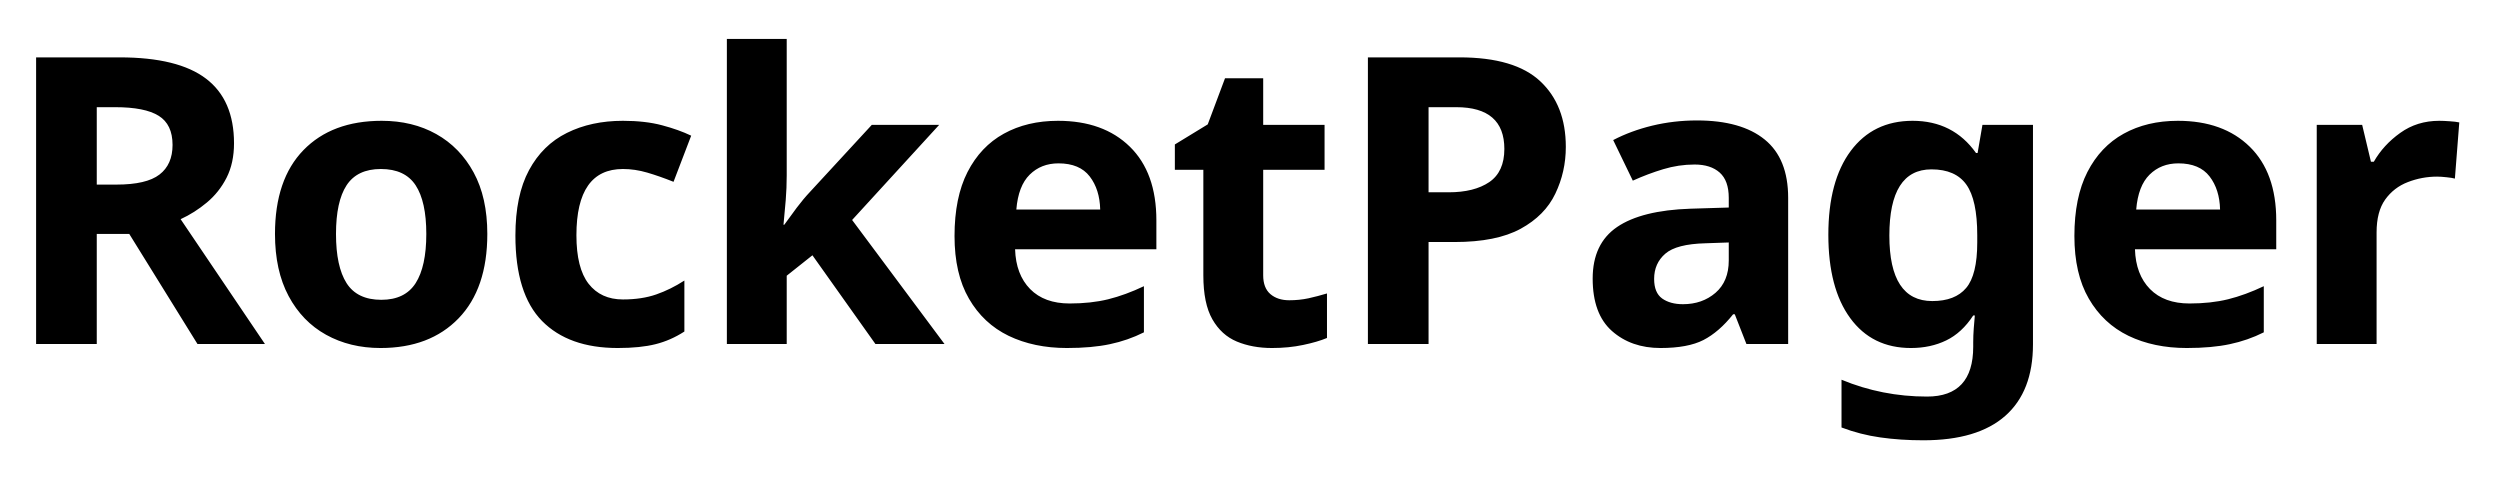
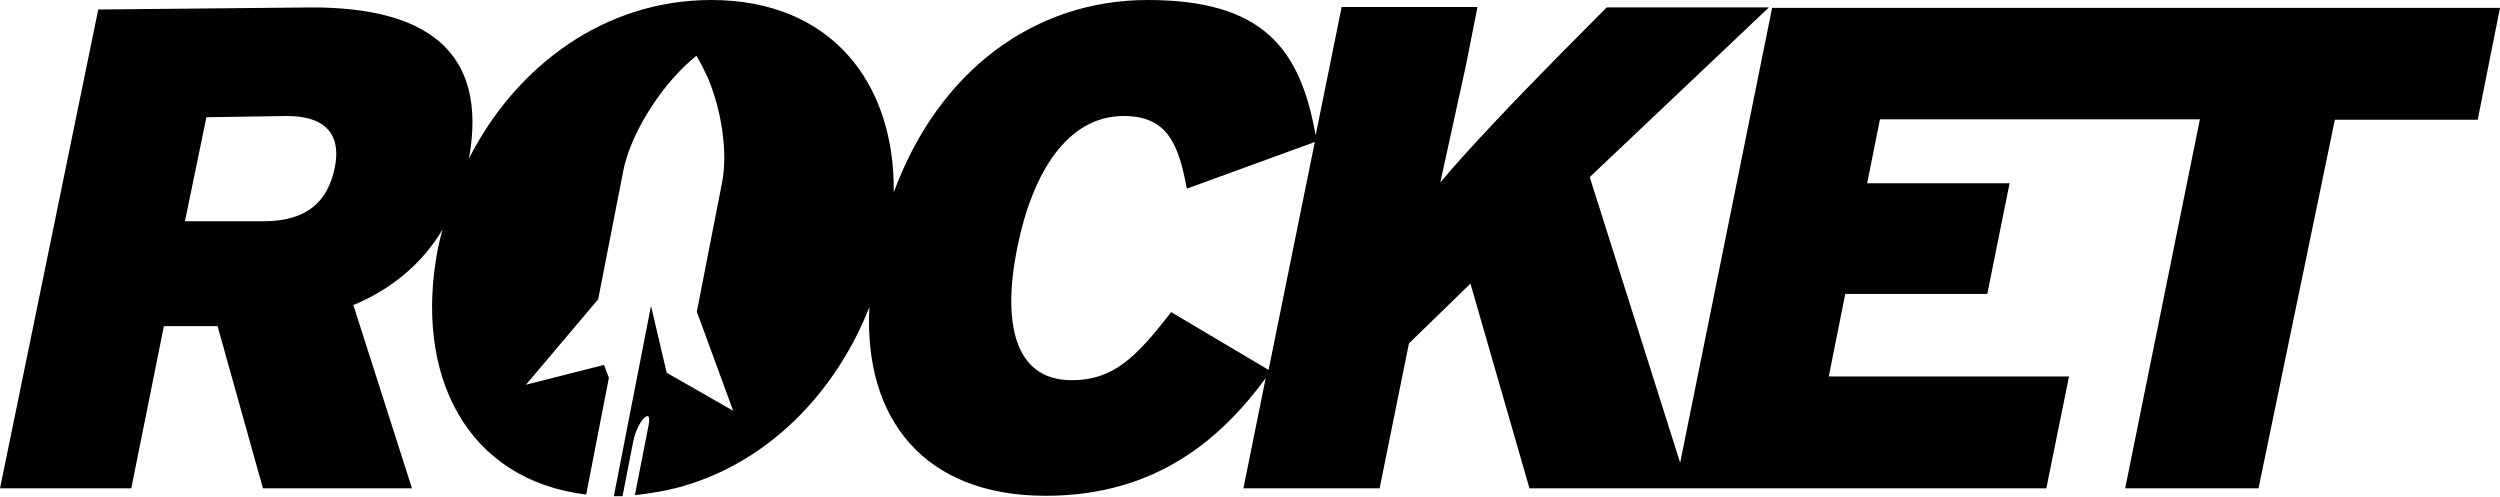
- <svg xmlns="http://www.w3.org/2000/svg" id="Layer_1" viewBox="0 0 436 87.57">
-   <defs>
-     <style>.cls-1{font-family:NotoSans-Bold, 'Noto Sans';font-size:70px;font-weight:700;letter-spacing:-.02em;}</style>
-   </defs>
-   <text class="cls-1" transform="translate(0 59.99)">
-     <tspan x="0" y="0">RocketPager</tspan>
-   </text>
+ <svg xmlns="http://www.w3.org/2000/svg" viewBox="0 0 605.6 120.2">
+   <path d="M429.3 1.8L407 112.1l-21.9-69.2 43.4-41.1h-39.3l-11.7 11.8c-9.4 9.5-22.3 23-28.6 30.6l6.3-28.8 2.7-13.7H325l-6.3 31.1C315 11.8 306 0 278 0c-27.3 0-50.6 17-61.5 46.6.3-26.7-15.3-46.6-44.2-46.6-25.9 0-47.3 16-58.7 38.4 4.8-26.6-11.1-36.6-38-36.6l-51.8.5L0 118.3h31.8L39.7 79h13l11 39.3h36.1L85.6 73.9c9.1-3.8 16.6-9.9 21.6-18.3-.4 1.5-.8 3-1.1 4.5-6 30.8 7 56.2 35.9 59.7l5.5-28.3-1.2-3.1-18.9 4.8 17.5-20.7 6.1-31.2c1.5-7.6 7-17 13.1-23.5 1.4-1.5 2.9-2.9 4.6-4.3 1 1.7 1.9 3.5 2.7 5.2 3.3 7.7 5 18 3.5 25.6l-6.1 31.2 8.8 24-16.1-9.2-3.8-16.2-5.2 26.6h0l-3.8 19.5h2.1l2.6-13.3c1-5 4.7-8.7 3.7-3.8l-3.3 16.8h.6c1.6-.2 5.6-.8 6.8-1.1.6-.1 4.1-.9 5.1-1.3.2-.1.5-.2.7-.2l.9-.3c19.5-6.5 34.8-22.6 42.7-42.6-1.4 26.9 13.1 45.7 42.7 45.7 26.7 0 42.5-13.8 53.3-28.5l-5.4 26.7h33l7.1-35.1 14.9-14.5 14.3 49.6h125.2 0l5.5-27.1H443l4-20h34.4l5.4-26.8h-34.5l3.1-15.5h77.5l-18.1 89.4h32.3L565.6 29h34.6l5.4-27.1H429.3zM81.1 40.6c-1.7 8.3-6.8 13-17.3 13h-19L50 28.4l19.5-.3c10.1 0 13.1 5.2 11.6 12.5zm226.2 49l-23.6-14c-8.5 11-14 16.5-24.1 16.5-14 0-16.8-14.1-13.2-32 3.7-18.5 12.3-32 25.8-32 10.6 0 13.3 6.8 15.3 17.6l31-11.3-11.2 55.2z" />
</svg>
